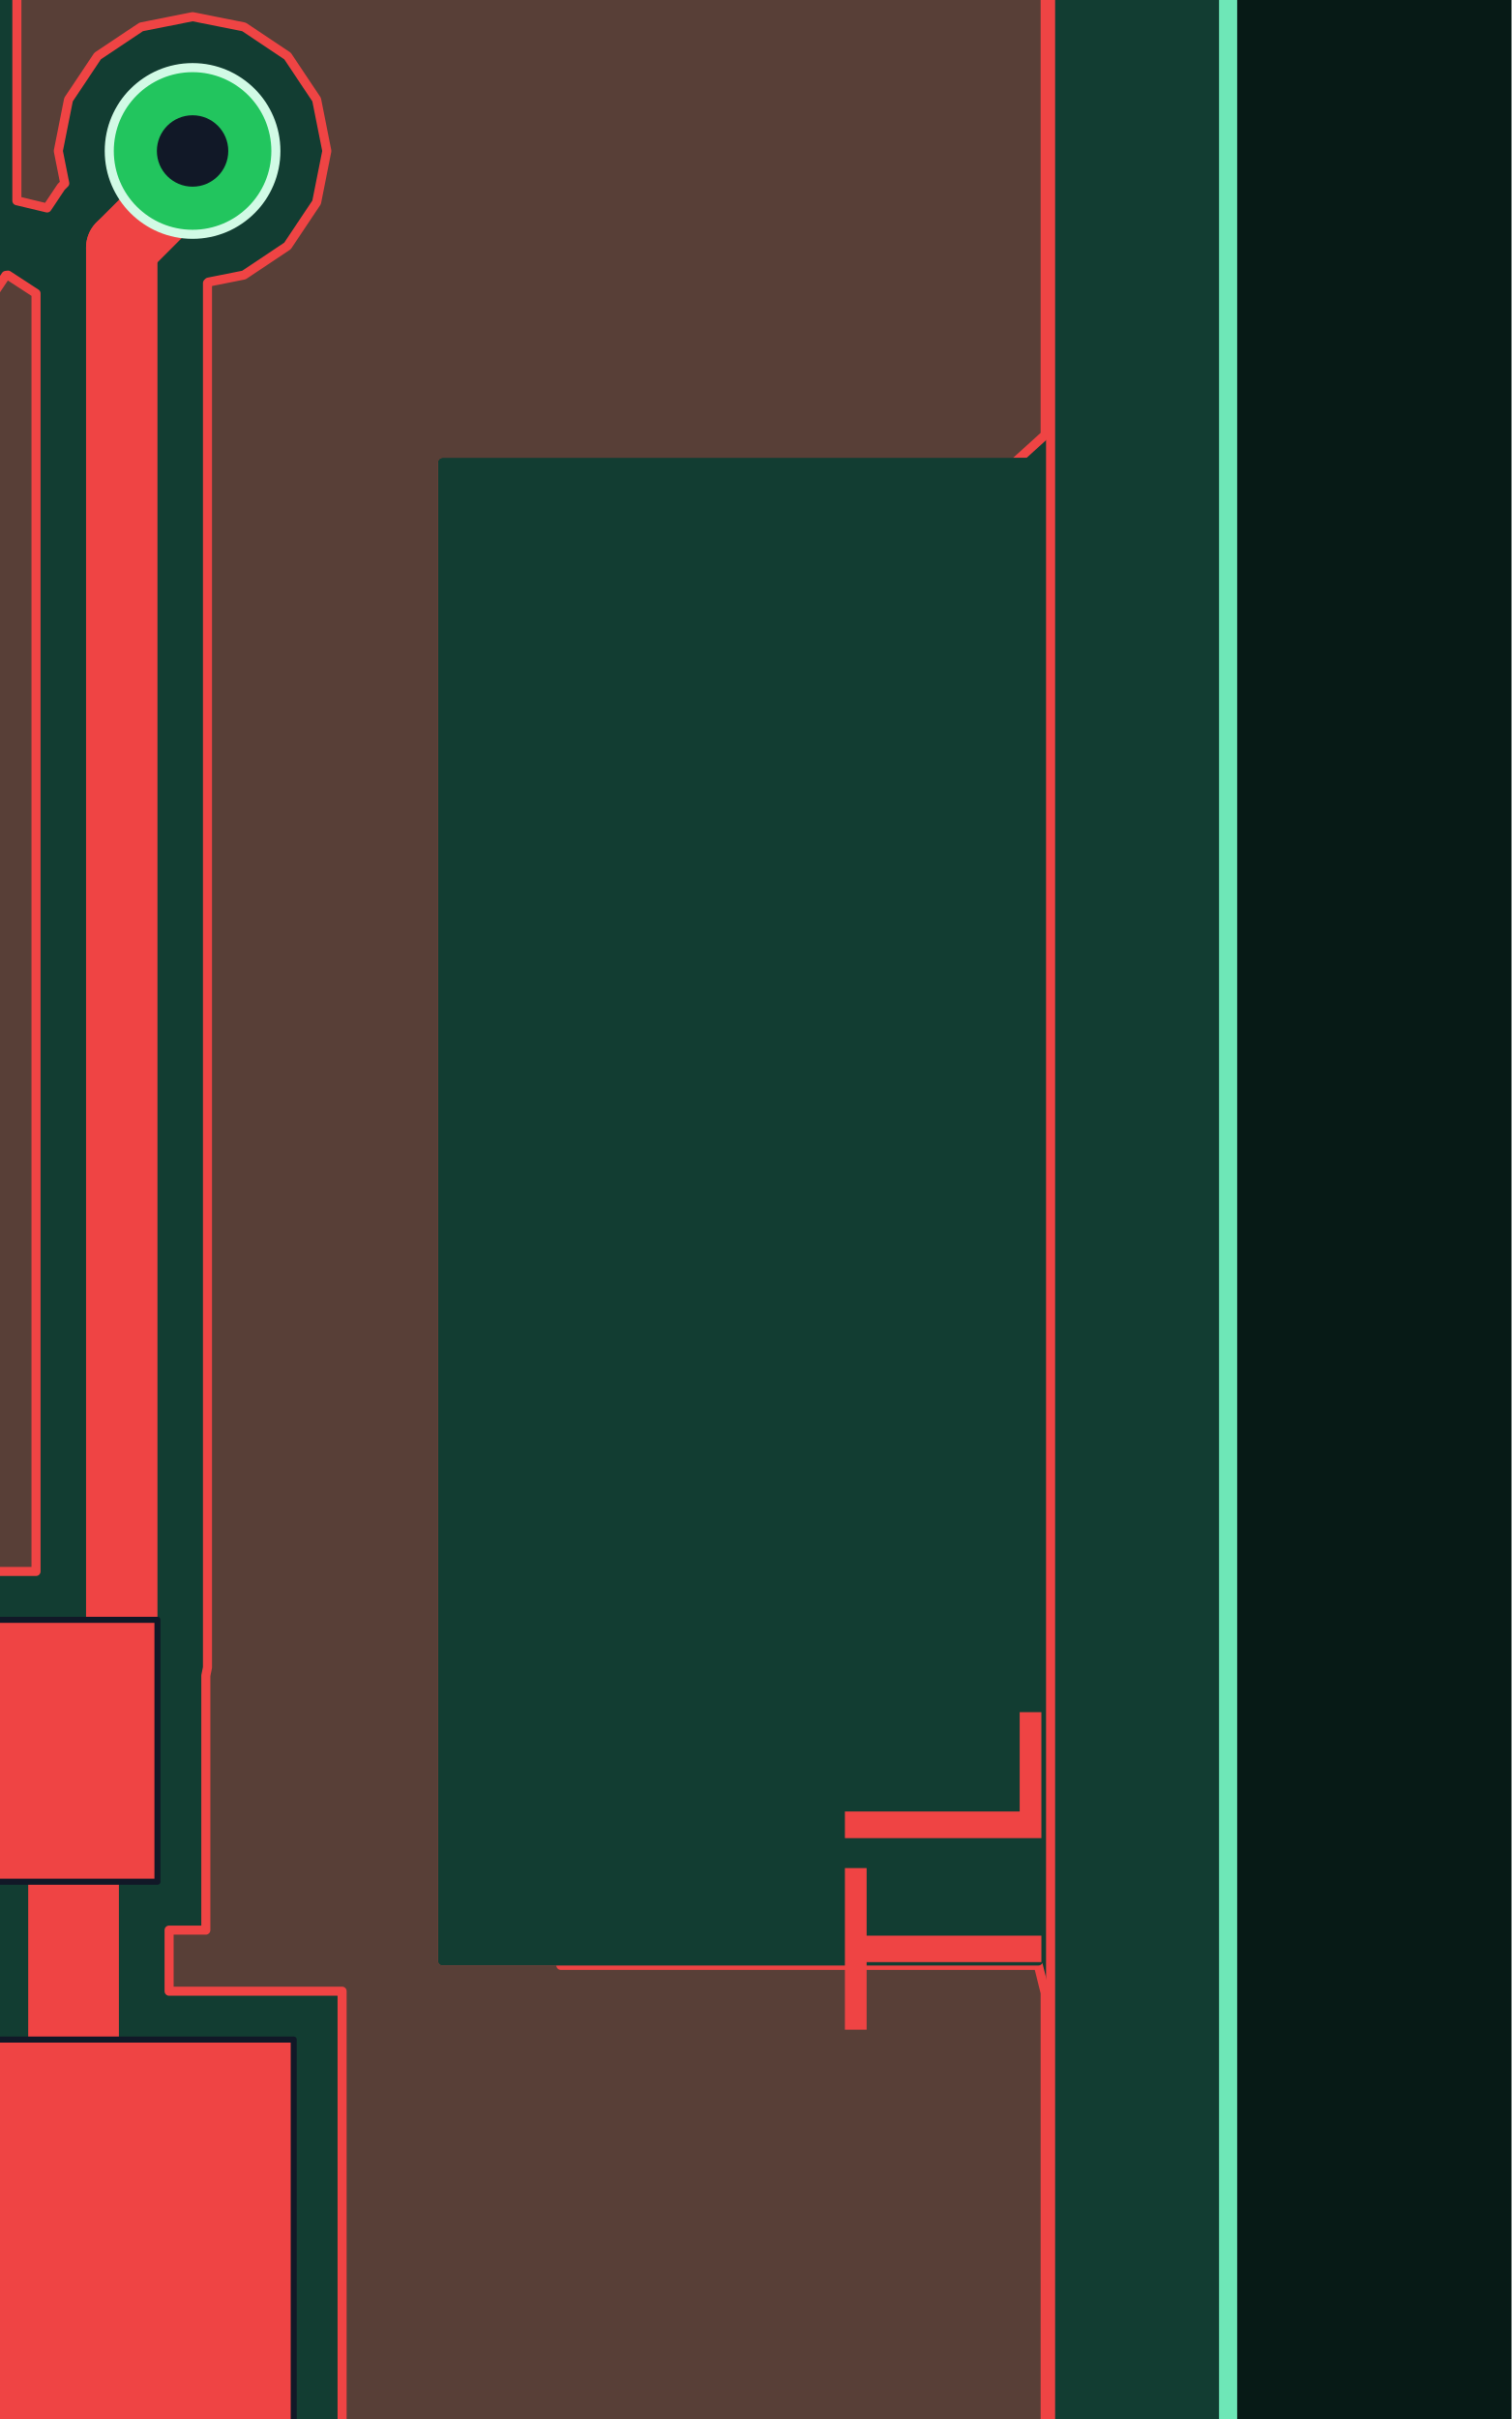
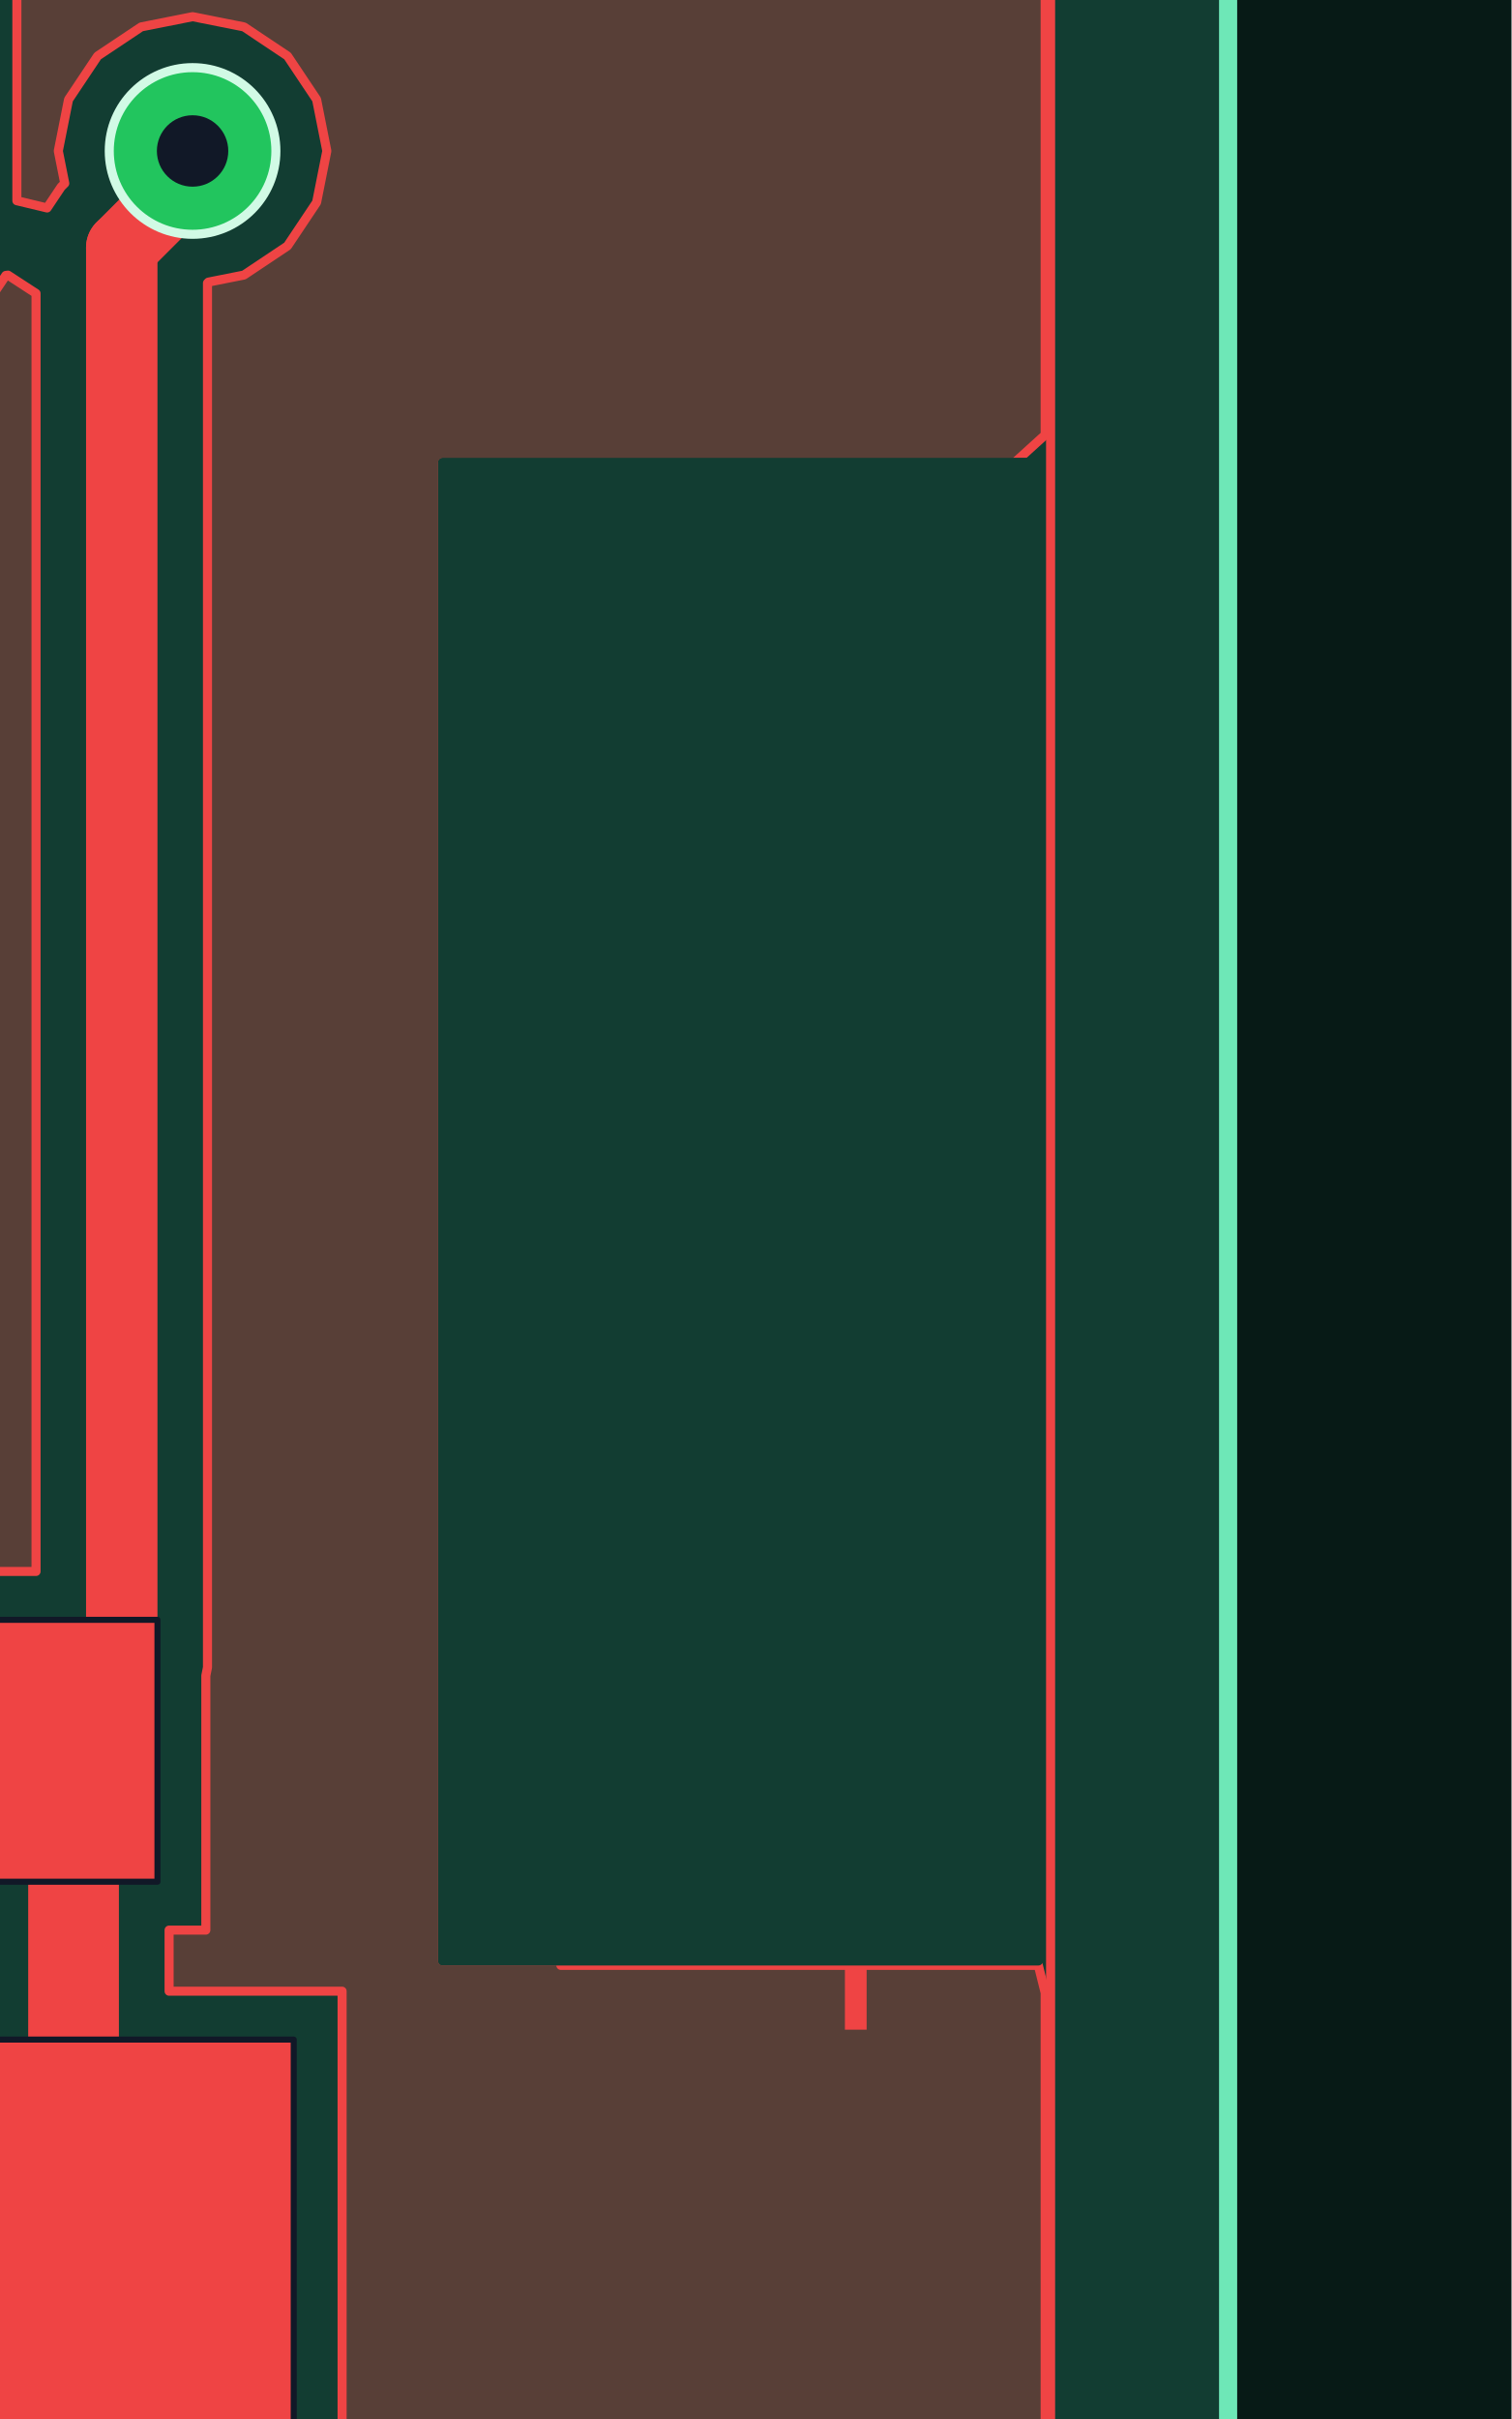
<svg xmlns="http://www.w3.org/2000/svg" width="1000" height="1600" viewBox="0 0 250 400" role="img" aria-label="Elk Pi polygon-cutout detail" class="altium-pcb" data-renderer="altiumts">
  <rect width="100%" height="100%" fill="#071a16" />
  <g stroke-linecap="round" stroke-linejoin="round">
    <polygon data-record="BoardOutline" points="-4844.149,3085.081 -4844.149,2744.628 -4844.048,2738.689 -4843.174,2732.814 -4841.541,2727.102 -4839.178,2721.653 -4836.125,2716.557 -4832.434,2711.903 -4828.167,2707.771 -4823.399,2704.229 -4818.209,2701.339 -4812.687,2699.15 -4806.927,2697.7 -4801.026,2697.012 -4800.913,2697.008 -4800.798,2697.008 -4529.189,2697.008 -4529.189,-129.471 -4800.827,-129.471 -4800.921,-129.472 -4801.015,-129.476 -4806.899,-130.143 -4812.647,-131.572 -4818.159,-133.738 -4823.342,-136.604 -4828.107,-140.121 -4832.373,-144.23 -4836.067,-148.859 -4839.126,-153.93 -4841.498,-159.357 -4843.142,-165.047 -4844.031,-170.902 -4844.149,-176.824 -4844.149,-517.282 -4843.778,-522.937 -4842.672,-528.495 -4840.851,-533.861 -4838.345,-538.943 -4835.196,-543.655 -4831.46,-547.915 -4827.199,-551.652 -4822.488,-554.8 -4817.405,-557.306 -4812.039,-559.128 -4806.481,-560.233 -4800.827,-560.604 -4800.812,-560.604 -4800.798,-560.604 474.764,-560.604 480.419,-560.233 485.977,-559.128 491.343,-557.306 496.425,-554.8 501.137,-551.651 505.397,-547.915 509.134,-543.654 512.282,-538.943 514.788,-533.86 516.61,-528.494 517.716,-522.936 518.086,-517.282 518.086,-517.268 518.086,-517.254 518.086,-176.819 518.119,-175.827 518.13,-174.835 517.765,-169.099 516.676,-163.456 514.88,-157.995 512.407,-152.807 509.297,-147.974 505.599,-143.574 501.373,-139.678 496.688,-136.349 491.618,-133.641 486.246,-131.596 480.659,-130.25 474.945,-129.622 474.514,-129.626 474.086,-129.677 473.665,-129.774 473.258,-129.916 472.869,-130.102 472.421,-129.893 471.952,-129.741 471.466,-129.649 470.974,-129.618 203.125,-129.618 203.126,2696.861 472.591,2696.861 472.957,2696.878 473.321,2696.929 473.678,2697.014 474.102,2696.917 474.535,2696.868 474.97,2696.867 480.692,2697.531 486.285,2698.912 491.659,2700.987 496.727,2703.724 501.41,2707.08 505.632,2710.999 509.325,2715.419 512.431,2720.271 514.9,2725.476 516.692,2730.95 517.779,2736.607 518.143,2742.356 518.129,2743.495 518.086,2744.632 518.086,3087.559 518.085,3087.634 518.083,3087.709 517.518,3093.155 516.247,3098.481 514.293,3103.596 511.689,3108.412 508.479,3112.848 504.719,3116.827 500.471,3120.282 495.81,3123.154 490.813,3125.394 485.568,3126.963 480.163,3127.834 474.69,3127.994 200.238,3127.994 199.888,3128.075 199.532,3128.124 199.173,3128.14 -4797.31,3128.14 -4797.737,3128.277 -4798.177,3128.364 -4798.624,3128.401 -4804.426,3128.172 -4810.147,3127.188 -4815.692,3125.465 -4820.964,3123.033 -4825.873,3119.934 -4830.337,3116.22 -4834.277,3111.956 -4837.627,3107.214 -4840.329,3102.075 -4842.337,3096.628 -4843.617,3090.965 -4844.147,3085.183 -4844.148,3085.132 -4844.149,3085.081" fill="#123d32" stroke="#6ee7b7" stroke-width="3" />
    <polygon data-record="Polygon" data-layer="TOP" points="-4497.236,-871.696 -4497.236,3177.348 173.764,3177.348 173.764,-876.609 -4497.236,-871.696" fill="none" stroke="#ef4444" stroke-width="1.5" />
    <path data-record="Region" data-layer="TOP" d="M 173.764 -212.52 L 168.764 -210.155 L 163.314 -214.627 L 153.033 -220.123 L 141.877 -223.507 L 130.275 -224.65 L 118.674 -223.507 L 107.518 -220.123 L 97.237 -214.627 L 89.275 -208.094 L 85.629 -209.48 L 84.485 -210.471 L 84.715 -212.8 L 31.476 -212.8 L 31.476 -159.562 L 35.97 -160.004 L 47.502 -163.503 L 58.131 -169.184 L 66.885 -176.368 L 68.974 -175.852 L 71.688 -174.115 L 70.808 -165.182 L 71.951 -153.581 L 75.335 -142.425 L 76.249 -140.715 L -32.89 -31.576 L -37.421 -24.795 L -39.012 -16.796 L -39.012 -16.796 L -39.012 28.527 L -77.54 67.055 L -105.319 67.055 L -105.319 75.64 L -134.82 75.64 L -134.82 75.64 L -142.819 77.231 L -149.6 81.762 L -149.6 81.762 L -235.42 167.582 L -489.317 167.582 L -492.193 163.484 L -492.034 162.582 L -490.368 154.204 L -492.058 145.706 L -496.872 138.502 L -504.076 133.688 L -512.574 131.998 L -521.072 133.688 L -522.145 134.405 L -532.456 134.405 L -532.456 125.68 L -473.427 125.68 L -473.276 125.906 L -466.072 130.72 L -457.574 132.41 L -449.076 130.72 L -441.872 125.906 L -437.058 118.702 L -435.368 110.204 L -437.058 101.706 L -441.872 94.502 L -449.076 89.688 L -457.574 87.998 L -466.072 89.688 L -473.276 94.502 L -476.396 99.171 L -532.456 99.171 L -532.456 92.995 L -488.11 92.995 L -483.038 91.986 L -478.738 89.113 L -451.81 62.185 L -448.937 57.885 L -447.928 52.813 L -447.928 -16.405 L -448.937 -21.477 L -451.81 -25.777 L -503.143 -77.11 L -507.443 -79.983 L -512.515 -80.992 L -534.424 -80.992 L -534.424 -99.36 L -534.424 -99.36 L -534.424 -101.37 L -534.424 -101.37 L -534.424 -160.676 L -589.794 -160.676 L -589.794 -101.37 L -589.795 -101.37 L -589.794 -99.36 L -589.794 -99.36 L -589.794 -40.053 L -534.424 -40.053 L -534.424 -54.483 L -518.005 -54.483 L -474.438 -10.915 L -474.438 47.323 L -493.6 66.485 L -532.456 66.485 L -532.456 52.054 L -568.066 52.054 L -577.262 42.858 L -577.219 42.123 L -575.209 37.858 L -534.424 37.858 L -534.424 21.459 L -525.903 21.459 L -524.267 23.906 L -517.063 28.72 L -508.565 30.41 L -500.067 28.72 L -492.863 23.906 L -488.049 16.702 L -486.359 8.204 L -488.049 -0.294 L -492.863 -7.498 L -500.067 -12.312 L -508.565 -14.002 L -517.063 -12.312 L -524.267 -7.498 L -525.903 -5.051 L -534.424 -5.051 L -534.424 -21.45 L -589.794 -21.45 L -589.794 27.405 L -593.66 30.577 L -594.815 30.347 L -601.354 30.347 L -601.354 -21.45 L -615.784 -21.45 L -615.784 -40.053 L -601.353 -40.053 L -601.353 -99.36 L -601.353 -99.36 L -601.354 -101.37 L -601.354 -101.37 L -601.354 -160.676 L -656.724 -160.676 L -656.724 -101.37 L -656.724 -101.37 L -656.723 -99.36 L -656.723 -99.36 L -656.723 -41.162 L -657.382 -39.314 L -659.979 -36.402 L -684.04 -36.402 L -684.727 -37.43 L -691.28 -41.808 L -699.01 -43.346 L -762.002 -43.346 L -769.732 -41.808 L -776.285 -37.43 L -776.972 -36.402 L -797.309 -36.402 L -802.382 -35.393 L -806.682 -32.519 L -814.795 -24.406 L -820.22 -26.052 L -821.058 -30.264 L -825.872 -37.468 L -833.076 -42.282 L -841.574 -43.972 L -850.072 -42.282 L -857.276 -37.468 L -858.45 -35.711 L -872.557 -35.711 L -873.705 -37.43 L -880.258 -41.808 L -887.988 -43.346 L -950.98 -43.346 L -958.71 -41.808 L -965.263 -37.43 L -965.95 -36.402 L -984.138 -36.402 L -984.138 -58.576 L -984.137 -58.576 L -984.139 -61.146 L -984.139 -61.146 L -984.139 -113.541 L -938.649 -113.541 L -932.739 -107.631 L -932.739 -93.346 L -950.98 -93.346 L -958.71 -91.808 L -965.263 -87.43 L -969.642 -80.877 L -971.179 -73.147 L -969.642 -65.417 L -965.263 -58.864 L -958.71 -54.485 L -950.98 -52.948 L -887.988 -52.948 L -880.258 -54.485 L -873.705 -58.864 L -873.018 -59.892 L -858.476 -59.892 L -853.404 -60.901 L -849.103 -63.774 L -840.914 -71.963 L -838.041 -76.263 L -837.032 -81.336 L -837.032 -110.084 L -822.602 -110.084 L -822.602 -169.391 L -838.473 -169.391 L -840.544 -174.391 L -794.492 -220.443 L -729.652 -220.443 L -727.703 -215.443 L -773.755 -169.391 L -811.043 -169.391 L -811.043 -110.084 L -755.673 -110.084 L -755.673 -147.372 L -710.427 -192.618 L -205.782 -192.618 L -96.298 -83.134 L -96.655 -81.336 L -94.965 -72.838 L -90.151 -65.634 L -82.947 -60.82 L -74.449 -59.13 L -65.951 -60.82 L -58.747 -65.634 L -53.933 -72.838 L -52.243 -81.336 L -53.933 -89.834 L -58.747 -97.038 L -65.951 -101.852 L -74.449 -103.542 L -76.247 -103.184 L -189.884 -216.821 L -194.483 -219.895 L -199.909 -220.974 L -444.521 -220.974 L -446.086 -225.308 L -446.115 -225.974 L -396.757 -275.332 L -363.405 -275.332 L -363.405 -284.664 L -309.295 -284.664 L -302.272 -286.061 L -296.318 -290.039 L -291.65 -294.707 L -284.653 -288.965 L -274.372 -283.47 L -263.216 -280.086 L -251.614 -278.943 L -240.013 -280.086 L -228.857 -283.47 L -218.576 -288.965 L -209.565 -296.361 L -202.169 -305.372 L -196.674 -315.653 L -193.29 -326.809 L -192.147 -338.41 L -193.29 -350.012 L -196.674 -361.168 L -202.169 -371.449 L -209.565 -380.46 L -218.576 -387.856 L -228.857 -393.351 L -240.013 -396.735 L -251.614 -397.878 L -263.216 -396.735 L -274.372 -393.351 L -284.653 -387.856 L -293.664 -380.46 L -301.06 -371.449 L -306.555 -361.168 L -309.939 -350.012 L -311.082 -338.41 L -310.075 -328.191 L -316.897 -321.369 L -363.405 -321.369 L -363.405 -330.702 L -422.712 -330.702 L -422.712 -301.286 L -466.849 -257.149 L -802.094 -257.149 L -809.117 -255.752 L -814.233 -252.333 L -819.543 -253.396 L -819.688 -254.127 L -824.502 -261.331 L -831.706 -266.145 L -840.204 -267.835 L -848.702 -266.145 L -855.906 -261.331 L -857.542 -258.884 L -867.16 -258.884 L -868.676 -263.884 L -863.872 -267.094 L -859.058 -274.298 L -857.368 -282.796 L -859.058 -291.294 L -863.872 -298.498 L -871.076 -303.312 L -879.574 -305.002 L -880.033 -304.911 L -884.818 -309.057 L -886.058 -315.294 L -890.872 -322.498 L -898.076 -327.312 L -906.574 -329.002 L -909.495 -328.421 L -925.331 -344.257 L -923.539 -349.537 L -916.246 -350.497 L -910.08 -353.051 L -849.452 -292.423 L -845.152 -289.55 L -840.08 -288.541 L -663.912 -288.541 L -662.276 -286.094 L -655.072 -281.28 L -646.574 -279.59 L -638.076 -281.28 L -630.872 -286.094 L -626.058 -293.298 L -625.659 -295.307 L -620.138 -297.433 L -618.286 -296.057 L -617.09 -290.045 L -612.276 -282.841 L -605.072 -278.027 L -596.574 -276.337 L -588.076 -278.027 L -580.872 -282.841 L -576.058 -290.045 L -574.368 -298.543 L -576.058 -307.041 L -580.872 -314.245 L -588.076 -319.059 L -596.574 -320.749 L -600.952 -319.878 L -625.331 -344.257 L -623.539 -349.537 L -616.246 -350.497 L -606.877 -354.377 L -598.833 -360.55 L -592.659 -368.595 L -588.779 -377.964 L -587.455 -388.017 L -588.779 -398.071 L -592.659 -407.439 L -598.833 -415.484 L -606.877 -421.657 L -616.246 -425.538 L -626.299 -426.861 L -636.353 -425.538 L -645.722 -421.657 L -653.766 -415.484 L -659.741 -407.697 L -659.995 -407.437 L -665.44 -407.226 L -665.864 -407.86 L -704.172 -446.168 L -707.791 -448.587 L -708.138 -451.447 L -707.782 -454.002 L -706.877 -454.377 L -698.833 -460.55 L -692.659 -468.595 L -688.779 -477.964 L -687.455 -488.017 L -688.779 -498.071 L -692.659 -507.439 L -698.833 -515.484 L -706.877 -521.657 L -716.246 -525.538 L -715.334 -530.345 L -637.265 -530.345 L -636.353 -525.538 L -645.722 -521.657 L -653.766 -515.484 L -659.939 -507.439 L -663.82 -498.071 L -665.144 -488.017 L -663.82 -477.964 L -659.939 -468.595 L -653.766 -460.55 L -645.722 -454.377 L -636.353 -450.497 L -626.299 -449.173 L -616.246 -450.497 L -606.877 -454.377 L -598.833 -460.55 L -592.659 -468.595 L -588.779 -477.964 L -587.455 -488.017 L -588.779 -498.071 L -592.659 -507.439 L -598.833 -515.484 L -606.877 -521.657 L -616.246 -525.538 L -615.334 -530.345 L -537.265 -530.345 L -536.353 -525.538 L -545.722 -521.657 L -553.766 -515.484 L -559.939 -507.439 L -563.82 -498.071 L -565.144 -488.017 L -563.82 -477.964 L -559.939 -468.595 L -553.766 -460.55 L -545.722 -454.377 L -536.353 -450.497 L -526.299 -449.173 L -516.246 -450.497 L -506.877 -454.377 L -498.833 -460.55 L -492.659 -468.595 L -488.779 -477.964 L -487.455 -488.017 L -488.779 -498.071 L -492.659 -507.439 L -498.833 -515.484 L -506.877 -521.657 L -516.246 -525.538 L -515.334 -530.345 L -106.189 -530.345 L -104.936 -525.345 L -108.604 -523.385 L -117.92 -515.74 L -125.565 -506.423 L -131.246 -495.795 L -134.745 -484.262 L -135.187 -479.769 L -74.449 -479.769 L -13.711 -479.769 L -14.153 -484.262 L -17.652 -495.795 L -23.333 -506.423 L -30.978 -515.74 L -40.294 -523.385 L -43.962 -525.345 L -42.709 -530.345 L 173.764 -530.345 L 173.764 -212.52 Z M -13.711 -464.769 L -66.949 -464.769 L -66.949 -411.53 L -62.455 -411.973 L -50.923 -415.471 L -40.294 -421.152 L -30.978 -428.798 L -23.333 -438.114 L -17.652 -448.742 L -14.153 -460.275 Z M -81.949 -464.769 L -135.187 -464.769 L -134.745 -460.275 L -131.246 -448.742 L -125.565 -438.114 L -117.92 -428.798 L -108.604 -421.152 L -97.975 -415.471 L -86.443 -411.973 L -81.949 -411.53 Z M -518.799 -427.891 L -518.799 -395.517 L -486.425 -395.517 L -486.83 -398.593 L -490.913 -408.448 L -497.406 -416.911 L -505.869 -423.404 L -515.724 -427.486 Z M -533.799 -427.891 L -536.875 -427.486 L -546.73 -423.404 L -555.193 -416.911 L -561.687 -408.448 L -565.769 -398.593 L -566.173 -395.517 L -533.799 -395.517 Z M -361.405 -399.63 L -385.558 -399.63 L -385.558 -377.446 L -361.405 -377.446 Z M -400.558 -399.63 L -424.712 -399.63 L -424.712 -377.446 L -400.558 -377.446 Z M -486.425 -380.517 L -518.799 -380.517 L -518.799 -348.143 L -515.724 -348.548 L -505.869 -352.63 L -497.406 -359.124 L -490.913 -367.587 L -486.83 -377.442 Z M -533.799 -380.517 L -566.173 -380.517 L -565.769 -377.442 L -561.687 -367.587 L -555.193 -359.124 L -546.73 -352.63 L -536.875 -348.548 L -533.799 -348.143 Z M -361.405 -362.446 L -385.558 -362.446 L -385.558 -340.26 L -361.405 -340.26 Z M -400.558 -362.446 L -424.712 -362.446 L -424.712 -340.26 L -400.558 -340.26 Z M 31.476 -281.039 L 31.476 -227.8 L 84.715 -227.8 L 84.272 -232.294 L 80.774 -243.827 L 75.093 -254.455 L 67.447 -263.771 L 58.131 -271.416 L 47.502 -277.098 L 35.97 -280.596 Z M 16.476 -281.039 L 11.983 -280.596 L 0.45 -277.098 L -10.179 -271.416 L -19.495 -263.771 L -27.14 -254.455 L -32.821 -243.827 L -36.32 -232.294 L -36.762 -227.8 L 16.476 -227.8 Z M 16.476 -212.8 L -36.762 -212.8 L -36.32 -208.307 L -32.821 -196.774 L -27.14 -186.145 L -19.495 -176.829 L -10.179 -169.184 L 0.45 -163.503 L 11.983 -160.004 L 16.476 -159.562 Z M -798.93 -95.353 L -807.428 -93.663 L -814.632 -88.849 L -819.446 -81.645 L -821.136 -73.147 L -819.446 -64.649 L -814.632 -57.445 L -807.428 -52.631 L -798.93 -50.941 L -790.432 -52.631 L -787.194 -54.794 L -770.194 -54.794 L -769.732 -54.485 L -762.002 -52.948 L -699.01 -52.948 L -691.28 -54.485 L -684.727 -58.864 L -680.348 -65.417 L -678.811 -73.147 L -680.348 -80.877 L -684.727 -87.43 L -691.28 -91.808 L -699.01 -93.346 L -762.002 -93.346 L -769.732 -91.808 L -770.194 -91.499 L -787.194 -91.499 L -790.432 -93.663 Z M -224.429 -99.936 L -224.429 -46.697 L -171.191 -46.697 L -171.633 -51.191 L -175.132 -62.724 L -180.813 -73.353 L -188.458 -82.669 L -197.774 -90.314 L -208.403 -95.995 L -219.936 -99.494 Z M -239.429 -99.936 L -243.923 -99.494 L -255.456 -95.995 L -266.084 -90.314 L -275.4 -82.669 L -283.046 -73.353 L -288.727 -62.724 L -292.225 -51.191 L -292.668 -46.697 L -239.429 -46.697 Z M -239.429 -31.697 L -292.668 -31.697 L -292.225 -27.204 L -288.727 -15.671 L -283.046 -5.043 L -275.4 4.273 L -266.084 11.918 L -255.456 17.6 L -243.923 21.098 L -239.429 21.541 Z M -171.191 -31.697 L -224.429 -31.697 L -224.429 21.541 L -219.936 21.098 L -208.403 17.6 L -197.774 11.918 L -188.458 4.273 L -180.813 -5.043 L -175.132 -15.671 L -171.633 -27.204 Z" fill="#ef4444" fill-opacity="0.32" fill-rule="evenodd" stroke="#ef4444" stroke-width="1.5" />
    <path data-record="Region" data-layer="TOP" d="M 172.867 -117.108 L 172.867 71.912 L 167.867 76.445 L 73.189 76.445 L 73.189 324.26 L 92.764 324.26 L 92.764 324.991 L 167.867 324.991 L 171.74 324.991 L 172.867 329.524 L 172.867 764.679 L 168.247 766.592 L 154.407 752.752 L 154.407 715.793 L 67.541 715.793 L 67.541 729.643 L 50.578 729.643 L 50.578 712.85 L -4.792 712.85 L -4.792 772.156 L -6.327 772.85 L -6.327 832.157 L 0.161 832.157 L 0.161 844.512 L -2.697 848.789 L -4.235 856.519 L -4.235 919.511 L -2.697 927.241 L 1.682 933.794 L 8.235 938.173 L 15.964 939.71 L 23.694 938.173 L 30.247 933.794 L 34.626 927.241 L 36.164 919.511 L 36.164 903.819 L 74.254 903.819 L 74.255 903.818 L 74.256 903.819 L 77.264 903.22 L 80.302 902.616 L 80.303 902.615 L 80.304 902.615 L 82.881 900.893 L 85.429 899.19 L 85.43 899.189 L 85.431 899.189 L 91.405 893.212 L 152.641 893.212 L 152.641 1308.961 L 132.904 1328.699 L 23.046 1328.699 L 22.553 1323.699 L 25.651 1323.083 L 32.855 1318.27 L 36.064 1313.467 L 80.511 1313.467 L 81.792 1313.213 L 140.597 1313.213 L 140.597 1253.906 L 84.542 1253.906 L 83.014 1253.601 L 83.013 1253.601 L 83.013 1253.601 L 75.679 1253.601 L 50.545 1228.468 L 45.418 1225.042 L 39.37 1223.839 L 34.042 1223.839 L 34.042 1199.844 L -21.328 1199.844 L -21.328 1259.151 L 34.042 1259.151 L 34.042 1259.151 L 34.042 1259.152 L 38.347 1260.969 L 53.731 1276.354 L 53.731 1286.958 L 32.917 1286.958 L 32.855 1286.865 L 25.651 1282.051 L 17.153 1280.361 L 8.655 1282.051 L 1.451 1286.865 L -3.363 1294.069 L -5.053 1302.567 L -3.363 1311.065 L 1.451 1318.27 L 8.655 1323.083 L 11.752 1323.699 L 11.26 1328.699 L -11.217 1328.699 L -76.146 1263.771 L -74.232 1259.151 L -32.886 1259.151 L -32.886 1199.844 L -44.768 1199.844 L -44.768 1192.157 L -32.887 1192.157 L -32.887 1152.141 L -28.267 1150.227 L -21.327 1157.167 L -21.327 1192.157 L 34.043 1192.157 L 34.043 1181.251 L 53.731 1181.251 L 53.731 1195.101 L 140.597 1195.101 L 140.597 1135.793 L 53.731 1135.793 L 53.731 1149.643 L 34.043 1149.643 L 34.043 1132.85 L 20.663 1132.85 L 20.171 1127.85 L 23.694 1127.149 L 30.247 1122.77 L 34.557 1116.32 L 62.512 1116.32 L 62.512 1125.653 L 121.819 1125.653 L 121.819 1070.283 L 62.512 1070.283 L 62.512 1079.614 L 36.164 1079.614 L 36.164 1045.495 L 34.626 1037.765 L 30.247 1031.212 L 29.219 1030.525 L 29.219 1018.684 L 28.21 1013.611 L 25.337 1009.311 L 17.306 1001.281 L 18.623 994.661 L 16.933 986.163 L 12.119 978.959 L 4.915 974.145 L -3.583 972.455 L -12.081 974.145 L -19.285 978.959 L -24.099 986.163 L -25.789 994.661 L -24.099 1003.159 L -19.285 1010.364 L -12.081 1015.177 L -4.848 1016.616 L 2.71 1024.174 L 2.71 1030.525 L 1.682 1031.212 L -2.697 1037.765 L -4.235 1045.495 L -4.235 1108.487 L -2.697 1116.217 L 1.682 1122.77 L 8.235 1127.149 L 11.758 1127.85 L 11.266 1132.85 L -0.945 1132.85 L -16.257 1117.538 L -15.374 1116.217 L -13.836 1108.487 L -13.836 1045.495 L -15.374 1037.765 L -19.753 1031.212 L -26.306 1026.833 L -34.035 1025.296 L -41.765 1026.833 L -48.318 1031.212 L -52.697 1037.765 L -54.235 1045.495 L -54.235 1108.487 L -52.697 1116.217 L -48.318 1122.77 L -48.189 1122.856 L -48.189 1123.759 L -47.376 1127.849 L -50.509 1132.85 L -67.875 1132.85 L -68.232 1132.493 L -68.232 1120.494 L -65.374 1116.217 L -63.836 1108.487 L -63.836 1045.495 L -65.374 1037.765 L -69.753 1031.212 L -76.306 1026.833 L -84.035 1025.296 L -91.765 1026.833 L -98.318 1031.212 L -102.697 1037.765 L -104.235 1045.495 L -104.235 1108.487 L -102.697 1116.217 L -99.839 1120.494 L -99.839 1131.202 L -103.181 1134.818 L -146.268 1134.818 L -148.181 1130.199 L -143.923 1125.941 L -143.573 1125.941 L -141.765 1127.149 L -134.036 1128.686 L -126.306 1127.149 L -119.753 1122.77 L -115.374 1116.217 L -113.836 1108.487 L -113.836 1045.495 L -115.374 1037.765 L -118.232 1033.488 L -118.232 1009.513 L -76.753 968.034 L -73.327 962.907 L -72.124 956.86 L -72.124 943.512 L -71.085 941.955 L -69.882 935.908 L -69.882 933.88 L -69.753 933.794 L -65.374 927.241 L -63.836 919.511 L -63.836 856.519 L -65.374 848.789 L -69.753 842.236 L -76.306 837.857 L -84.035 836.32 L -91.765 837.857 L -98.318 842.236 L -102.697 848.789 L -104.235 856.519 L -104.235 919.511 L -102.697 927.241 L -101.489 929.049 L -101.489 930.546 L -102.529 932.103 L -103.732 938.15 L -103.732 950.313 L -131.615 978.197 L -136.4 976.746 L -136.945 974.005 L -141.759 966.801 L -148.963 961.987 L -157.461 960.297 L -157.64 960.332 L -161.575 956.017 L -160.42 950.21 L -162.111 941.712 L -166.924 934.508 L -174.129 929.694 L -182.626 928.004 L -191.124 929.694 L -198.329 934.508 L -203.142 941.712 L -204.833 950.21 L -203.142 958.708 L -198.329 965.913 L -191.124 970.726 L -182.626 972.417 L -182.448 972.381 L -178.512 976.696 L -179.667 982.503 L -177.977 991.001 L -173.163 998.205 L -165.959 1003.019 L -157.641 1004.673 L -149.839 1012.475 L -149.839 1033.488 L -152.697 1037.765 L -154.235 1045.495 L -154.235 1095.082 L -156.517 1095.536 L -161.644 1098.962 L -197.5 1134.818 L -231.363 1134.818 L -231.363 784.139 L -232.566 778.091 L -235.992 772.964 L -261.206 747.75 L -261.206 710.793 L -348.072 710.793 L -348.072 724.643 L -365.033 724.643 L -365.033 707.85 L -420.403 707.85 L -420.403 767.156 L -421.94 767.85 L -421.94 827.157 L -415.451 827.157 L -415.451 839.511 L -418.309 843.789 L -419.847 851.519 L -419.847 914.511 L -418.309 922.241 L -413.931 928.794 L -407.378 933.173 L -399.648 934.71 L -391.918 933.173 L -385.365 928.794 L -380.986 922.241 L -379.449 914.511 L -379.449 898.819 L -341.359 898.819 L -335.311 897.616 L -330.184 894.19 L -324.207 888.212 L -262.971 888.212 L -262.971 1295.739 L -270.014 1302.783 L -275.014 1300.712 L -275.014 1248.906 L -331.072 1248.906 L -332.601 1248.601 L -339.933 1248.601 L -365.066 1223.468 L -370.193 1220.042 L -376.241 1218.839 L -381.571 1218.839 L -381.571 1194.844 L -436.941 1194.844 L -436.941 1235.406 L -443.5 1241.965 L -448.5 1239.894 L -448.5 1194.844 L -460.379 1194.844 L -460.379 1187.157 L -448.5 1187.157 L -448.5 1147.14 L -443.88 1145.226 L -436.94 1152.166 L -436.94 1187.157 L -381.57 1187.157 L -381.57 1176.251 L -361.88 1176.251 L -361.88 1190.101 L -337.911 1190.101 L -336.394 1195.101 L -336.874 1195.421 L -341.688 1202.625 L -343.378 1211.123 L -341.688 1219.621 L -336.874 1226.825 L -329.67 1231.639 L -321.172 1233.33 L -312.674 1231.639 L -305.469 1226.825 L -300.656 1219.621 L -298.965 1211.123 L -300.656 1202.625 L -305.469 1195.421 L -305.949 1195.101 L -304.432 1190.101 L -275.014 1190.101 L -275.014 1130.793 L -361.88 1130.793 L -361.88 1144.643 L -381.57 1144.643 L -381.57 1127.85 L -394.949 1127.85 L -395.441 1122.85 L -391.918 1122.149 L -385.365 1117.77 L -381.055 1111.32 L -353.101 1111.32 L -353.101 1120.653 L -293.794 1120.653 L -293.794 1065.283 L -353.101 1065.283 L -353.101 1074.614 L -379.449 1074.614 L -379.449 1040.495 L -380.986 1032.765 L -381.295 1032.303 L -381.295 1026.866 L -379.132 1023.628 L -377.442 1015.13 L -379.132 1006.632 L -383.946 999.428 L -391.15 994.614 L -399.648 992.924 L -408.146 994.614 L -415.35 999.428 L -420.164 1006.632 L -421.854 1015.13 L -420.164 1023.628 L -418 1026.866 L -418 1032.303 L -418.309 1032.765 L -419.847 1040.495 L -419.847 1103.487 L -418.309 1111.217 L -413.931 1117.77 L -407.378 1122.149 L -403.854 1122.85 L -404.347 1127.85 L -416.557 1127.85 L -431.869 1112.539 L -430.986 1111.217 L -429.449 1103.487 L -429.449 1040.495 L -430.986 1032.765 L -435.365 1026.212 L -441.918 1021.833 L -449.648 1020.296 L -457.378 1021.833 L -463.931 1026.212 L -468.309 1032.765 L -469.847 1040.495 L -469.847 1103.487 L -468.309 1111.217 L -463.931 1117.77 L -463.803 1117.855 L -463.803 1118.759 L -463.803 1118.759 L -463.803 1118.76 L -462.989 1122.849 L -465.702 1127.178 L -466.58 1127.85 L -483.487 1127.85 L -483.843 1127.493 L -483.843 1115.493 L -480.986 1111.217 L -479.449 1103.487 L -479.449 1040.495 L -480.986 1032.765 L -485.365 1026.212 L -491.918 1021.833 L -499.648 1020.296 L -507.378 1021.833 L -513.931 1026.212 L -518.309 1032.765 L -519.847 1040.495 L -519.847 1103.487 L -518.309 1111.217 L -515.451 1115.495 L -515.451 1126.203 L -518.794 1129.818 L -578.101 1129.818 L -578.101 1176.933 L -588.794 1176.933 L -588.794 1129.818 L -602.643 1129.818 L -602.643 1094.949 L -595.489 1087.795 L -569.847 1087.795 L -569.847 1103.487 L -568.309 1111.217 L -563.931 1117.77 L -557.378 1122.149 L -549.648 1123.686 L -541.918 1122.149 L -535.365 1117.77 L -530.986 1111.217 L -529.449 1103.487 L -529.449 1040.495 L -530.986 1032.765 L -533.843 1028.489 L -533.843 1004.513 L -488.472 959.142 L -485.046 954.015 L -483.843 947.967 L -483.843 926.517 L -480.986 922.241 L -479.449 914.511 L -479.449 851.519 L -480.986 843.789 L -485.365 837.236 L -491.918 832.857 L -499.648 831.32 L -507.378 832.857 L -513.931 837.236 L -518.309 843.789 L -519.847 851.519 L -519.847 914.511 L -518.309 922.241 L -515.451 926.519 L -515.451 941.421 L -560.822 986.792 L -564.248 991.919 L -565.451 997.967 L -565.451 1028.487 L -568.309 1032.765 L -569.847 1040.495 L -569.847 1056.187 L -602.035 1056.187 L -608.083 1057.39 L -613.21 1060.816 L -629.622 1077.228 L -633.048 1082.355 L -634.251 1088.403 L -634.251 1129.818 L -648.101 1129.818 L -648.101 1130.576 L -654.056 1130.576 L -661.109 1125.864 L -669.606 1124.174 L -678.104 1125.864 L -685.309 1130.678 L -690.122 1137.882 L -691.813 1146.38 L -690.122 1154.878 L -685.309 1162.082 L -678.104 1166.896 L -669.606 1168.586 L -661.109 1166.896 L -654.056 1162.183 L -648.101 1162.183 L -648.101 1176.933 L -727.32 1176.933 L -757.123 1147.13 L -761.423 1144.257 L -766.495 1143.248 L -1071.471 1143.248 L -1076.544 1144.257 L -1080.844 1147.13 L -1154.306 1220.593 L -1157.179 1224.893 L -1158.188 1229.965 L -1158.188 1256.679 L -1216.459 1314.949 L -1237.508 1314.949 L -1238.56 1311.85 L -1238.886 1309.949 L -1232.935 1302.193 L -1229.054 1292.825 L -1227.73 1282.771 L -1229.054 1272.717 L -1232.935 1263.349 L -1239.108 1255.304 L -1247.152 1249.131 L -1256.521 1245.251 L -1266.574 1243.927 L -1276.628 1245.251 L -1282.795 1247.805 L -1300.714 1229.887 L -1305.014 1227.014 L -1310.086 1226.005 L -1361.609 1226.005 L -1361.937 1221.005 L -1356.521 1220.292 L -1347.152 1216.411 L -1339.108 1210.238 L -1332.935 1202.193 L -1329.054 1192.825 L -1327.73 1182.771 L -1329.054 1172.717 L -1332.935 1163.349 L -1339.108 1155.304 L -1347.152 1149.131 L -1353.32 1146.576 L -1353.32 1057.786 L -1348.7 1055.872 L -1279.829 1124.743 L -1279.829 1146.576 L -1285.996 1149.131 L -1294.041 1155.304 L -1300.215 1163.349 L -1304.095 1172.717 L -1305.419 1182.771 L -1304.095 1192.825 L -1300.215 1202.193 L -1294.041 1210.238 L -1285.996 1216.411 L -1276.628 1220.292 L -1266.574 1221.615 L -1256.521 1220.292 L -1247.152 1216.411 L -1239.108 1210.238 L -1232.935 1202.193 L -1229.054 1192.825 L -1227.73 1182.771 L -1229.054 1172.717 L -1232.935 1163.349 L -1239.108 1155.304 L -1247.152 1149.131 L -1253.32 1146.576 L -1253.32 1119.253 L -1254.329 1114.181 L -1257.202 1109.88 L -1570.844 796.238 L -1568.773 791.238 L -1557.051 791.238 L -1551.979 790.229 L -1547.678 787.356 L -1440.062 679.74 L -1437.189 675.44 L -1436.18 670.367 L -1436.18 372.672 L -1431.276 371.697 L -1429.286 376.5 L -1418.915 393.425 L -1406.023 408.519 L -1390.929 421.411 L -1374.004 431.783 L -1355.665 439.379 L -1336.363 444.013 L -1316.574 445.57 L -1296.785 444.013 L -1277.483 439.379 L -1259.144 431.783 L -1242.219 421.411 L -1227.125 408.519 L -1214.233 393.425 L -1203.861 376.5 L -1203.622 375.923 L -1198.718 376.898 L -1198.718 577.622 L -1229.352 608.255 L -1281.108 608.255 L -1286.18 609.264 L -1290.48 612.137 L -1316.928 638.585 L -1322.7 639.733 L -1329.905 644.547 L -1334.718 651.751 L -1336.409 660.249 L -1334.718 668.747 L -1329.905 675.951 L -1322.7 680.765 L -1314.203 682.455 L -1305.705 680.765 L -1301.707 684.107 L -1304.686 691.3 L -1306.01 701.353 L -1304.686 711.407 L -1300.805 720.775 L -1294.632 728.82 L -1286.983 734.69 L -1286.975 735.245 L -1290.225 739.69 L -1318.757 739.69 L -1323.829 740.699 L -1328.129 743.572 L -1350.945 766.387 L -1357.112 763.833 L -1367.166 762.509 L -1377.219 763.833 L -1386.588 767.713 L -1394.632 773.886 L -1400.805 781.931 L -1404.686 791.3 L -1406.01 801.353 L -1404.686 811.407 L -1400.805 820.775 L -1394.632 828.82 L -1386.588 834.993 L -1377.219 838.874 L -1367.166 840.197 L -1357.112 838.874 L -1347.744 834.993 L -1339.699 828.82 L -1333.525 820.775 L -1329.645 811.407 L -1328.321 801.353 L -1329.645 791.3 L -1332.2 785.132 L -1313.266 766.199 L -1292.828 766.199 L -1291.131 771.199 L -1294.632 773.886 L -1300.805 781.931 L -1304.686 791.3 L -1306.01 801.353 L -1304.686 811.407 L -1300.805 820.775 L -1296.328 826.61 L -1298.794 831.61 L -1313.791 831.61 L -1318.863 832.619 L -1323.163 835.492 L -1353.146 865.475 L -1357.112 863.833 L -1367.166 862.509 L -1377.219 863.833 L -1386.588 867.713 L -1394.632 873.886 L -1400.805 881.931 L -1404.686 891.3 L -1406.01 901.353 L -1404.686 911.407 L -1400.805 920.775 L -1394.632 928.82 L -1386.588 934.993 L -1377.219 938.874 L -1367.166 940.197 L -1357.112 938.874 L -1347.744 934.993 L -1339.699 928.82 L -1333.525 920.775 L -1329.645 911.407 L -1328.321 901.353 L -1329.645 891.3 L -1333.111 882.931 L -1311.014 860.833 L -1305.711 862.602 L -1305.677 862.841 L -1305.677 939.865 L -1228.654 939.865 L -1228.654 889.096 L -1221.968 889.096 L -1216.896 888.087 L -1212.596 885.214 L -1103.21 775.828 L -1098.602 778.291 L -1098.78 779.188 L -1097.09 787.686 L -1092.276 794.89 L -1085.072 799.704 L -1076.574 801.394 L -1068.076 799.704 L -1064.839 797.541 L -725.446 797.541 L -718.423 796.144 L -712.469 792.165 L -664.179 743.875 L -660.201 737.921 L -658.804 730.898 L -658.804 604.104 L -657.838 603.139 L -502.072 603.139 L -498.835 605.302 L -490.337 606.992 L -481.839 605.302 L -474.635 600.488 L -469.821 593.284 L -468.131 584.786 L -469.821 576.288 L -474.635 569.084 L -481.839 564.27 L -490.337 562.58 L -498.835 564.27 L -502.072 566.434 L -665.44 566.434 L -672.464 567.831 L -678.418 571.809 L -690.133 583.525 L -694.112 589.479 L -695.509 596.502 L -695.509 723.296 L -733.048 760.835 L -788.677 760.835 L -790.652 755.835 L -786.76 750.011 L -785.07 741.513 L -786.76 733.015 L -791.574 725.811 L -798.778 720.997 L -807.276 719.307 L -815.774 720.997 L -822.978 725.811 L -824.614 728.258 L -1081.639 728.258 L -1083.71 723.258 L -1056.911 696.459 L -753.912 696.459 L -752.276 698.906 L -745.072 703.72 L -736.574 705.41 L -728.076 703.72 L -720.872 698.906 L -716.058 691.702 L -714.368 683.204 L -716.058 674.706 L -720.872 667.502 L -728.076 662.688 L -736.574 660.998 L -745.072 662.688 L -752.276 667.502 L -753.912 669.949 L -1062.401 669.949 L -1067.473 670.958 L -1071.774 673.832 L -1151.728 753.786 L -1154.601 758.086 L -1155.61 763.159 L -1155.61 765.283 L -1221.938 831.61 L -1235.537 831.61 L -1238.003 826.61 L -1233.525 820.775 L -1229.645 811.407 L -1228.321 801.353 L -1229.645 791.3 L -1233.525 781.931 L -1239.699 773.886 L -1243.2 771.199 L -1241.503 766.199 L -1239.423 766.199 L -1234.351 765.19 L -1230.051 762.317 L -1158.091 690.358 L -1155.218 686.057 L -1154.209 680.985 L -1154.209 242.244 L -1155.218 237.171 L -1158.091 232.871 L -1177.297 213.665 L -1175.088 208.804 L -1170.015 207.795 L -1151.642 207.795 L -1143.646 209.385 L -525.56 209.385 L -522.887 214.385 L -525.183 217.821 L -526.873 226.319 L -526.56 227.891 L -659.879 361.211 L -783.783 361.211 L -783.783 450.046 L -633.925 450.046 L -633.925 387.165 L -510.487 263.728 L -505.868 265.641 L -505.868 277.003 L -483.683 277.003 L -483.683 252.85 L -493.076 252.85 L -494.99 248.23 L -491.689 244.93 L -490.376 242.964 L -488.964 242.021 L -484.151 234.816 L -482.46 226.319 L -484.151 217.821 L -486.446 214.385 L -483.774 209.385 L -429.122 209.385 L -427.605 214.385 L -429.276 215.502 L -434.09 222.706 L -435.78 231.204 L -434.09 239.702 L -429.276 246.906 L -424.871 249.85 L -426.388 254.85 L -436.939 254.85 L -436.939 314.156 L -419.251 314.156 L -419.251 324.26 L -447.864 324.26 L -447.864 474.118 L -359.03 474.118 L -359.03 324.26 L -387.643 324.26 L -387.643 314.156 L -381.569 314.156 L -381.569 254.85 L -395.998 254.85 L -395.998 244.102 L -393.058 239.702 L -391.368 231.204 L -393.058 222.706 L -397.872 215.502 L -399.543 214.385 L -398.026 209.385 L -226.763 209.385 L -226.762 209.385 L -218.763 207.794 L -211.982 203.263 L -126.162 117.443 L -105.319 117.443 L -105.319 122.424 L -46.012 122.424 L -46.012 94.645 L -3.331 51.965 L -3.331 51.964 L 0.96 45.542 L 1.323 45.498 L 5.96 48.52 L 5.96 259.849 L -21.326 259.849 L -21.326 319.156 L -3.639 319.156 L -3.639 329.26 L -32.253 329.26 L -32.253 479.118 L 56.582 479.118 L 56.582 329.26 L 27.968 329.26 L 27.968 319.156 L 34.044 319.156 L 34.044 277.089 L 34.316 275.723 L 34.316 46.81 L 34.479 46.647 L 40.348 45.48 L 47.553 40.666 L 52.366 33.462 L 54.057 24.964 L 52.366 16.466 L 47.553 9.261 L 40.348 4.448 L 31.851 2.757 L 23.353 4.448 L 16.148 9.261 L 11.335 16.466 L 9.644 24.964 L 10.709 30.316 L 10.113 30.912 L 7.791 34.387 L 2.791 33.192 L 2.791 -8.138 L 105.808 -111.155 L 107.518 -110.241 L 118.674 -106.857 L 130.275 -105.715 L 141.877 -106.857 L 153.033 -110.241 L 163.314 -115.737 L 167.867 -119.473 L 172.867 -117.108 Z M -44.012 131.983 L -68.165 131.983 L -68.165 154.168 L -44.012 154.168 Z M -83.165 131.983 L -107.319 131.983 L -107.319 154.168 L -83.165 154.168 Z M -44.012 169.168 L -68.165 169.168 L -68.165 191.353 L -44.012 191.353 Z M -83.165 169.168 L -107.319 169.168 L -107.319 191.353 L -83.165 191.353 Z M -446.498 252.85 L -468.683 252.85 L -468.683 277.003 L -446.498 277.003 Z M -30.885 257.849 L -53.07 257.849 L -53.07 282.003 L -30.885 282.003 Z M -68.07 257.849 L -90.255 257.849 L -90.255 282.003 L -68.07 282.003 Z M -446.498 292.003 L -468.683 292.003 L -468.683 316.156 L -446.498 316.156 Z M -483.683 292.003 L -505.868 292.003 L -505.868 316.156 L -483.683 316.156 Z M -30.885 297.003 L -53.07 297.003 L -53.07 321.156 L -30.885 321.156 Z M -68.07 297.003 L -90.255 297.003 L -90.255 321.156 L -68.07 321.156 Z M -838.617 359.211 L -908.047 359.211 L -908.047 398.128 L -838.617 398.128 Z M -923.047 359.211 L -992.475 359.211 L -992.475 398.128 L -923.047 398.128 Z M -838.617 413.128 L -908.047 413.128 L -908.047 452.046 L -838.617 452.046 Z M -923.047 413.128 L -992.475 413.128 L -992.475 452.046 L -923.047 452.046 Z M -1367.166 662.509 L -1377.219 663.833 L -1386.588 667.713 L -1394.632 673.886 L -1400.805 681.931 L -1404.686 691.3 L -1406.01 701.353 L -1404.686 711.407 L -1400.805 720.775 L -1394.632 728.82 L -1386.588 734.993 L -1377.219 738.874 L -1367.166 740.197 L -1357.112 738.874 L -1347.744 734.993 L -1339.699 728.82 L -1333.525 720.775 L -1329.645 711.407 L -1328.321 701.353 L -1329.645 691.3 L -1333.525 681.931 L -1339.699 673.886 L -1347.744 667.713 L -1357.112 663.833 Z M -542.148 830.773 L -542.148 875.515 L -527.409 875.515 L -527.409 851.519 L -529.102 843.009 L -533.923 835.794 L -541.138 830.973 Z M -557.148 830.773 L -558.158 830.973 L -565.373 835.794 L -570.193 843.009 L -571.886 851.519 L -571.886 875.515 L -557.148 875.515 Z M -126.535 835.773 L -126.535 880.515 L -111.797 880.515 L -111.797 856.519 L -113.49 848.009 L -118.311 840.794 L -125.525 835.973 Z M -141.536 835.773 L -142.546 835.973 L -149.76 840.794 L -154.581 848.009 L -156.274 856.519 L -156.274 880.515 L -141.536 880.515 Z M -359.03 530.952 L -447.864 530.952 L -447.864 633.279 L -448.167 634.799 L -448.167 660.673 L -456.193 668.699 L -478.183 668.699 L -484.231 669.902 L -489.358 673.328 L -517.383 701.354 L -552.372 701.354 L -552.372 756.723 L -493.065 756.723 L -493.065 730.901 L -492.332 730.412 L -487.332 733.084 L -487.332 767.156 L -488.87 767.849 L -493.065 768.282 L -552.372 768.283 L -552.372 823.653 L -493.065 823.653 L -488.87 825.596 L -488.87 827.157 L -465.451 827.157 L -465.451 839.511 L -468.309 843.789 L -469.847 851.519 L -469.847 914.511 L -468.309 922.241 L -463.931 928.794 L -457.378 933.173 L -449.648 934.71 L -441.918 933.173 L -435.365 928.794 L -430.986 922.241 L -429.449 914.511 L -429.449 851.519 L -430.986 843.789 L -433.843 839.513 L -433.843 827.157 L -433.5 827.157 L -433.5 767.85 L -431.962 767.157 L -431.962 707.85 L -439.877 707.85 L -441.393 702.85 L -438.143 700.678 L -420.859 683.394 L -419.133 680.81 L -359.03 680.81 Z M -527.409 890.515 L -542.148 890.515 L -542.148 935.258 L -541.138 935.057 L -533.923 930.236 L -529.102 923.021 L -527.409 914.511 Z M -557.148 890.515 L -571.886 890.515 L -571.886 914.511 L -570.193 923.021 L -565.373 930.236 L -558.158 935.057 L -557.148 935.258 Z M 56.582 535.952 L -32.253 535.952 L -32.253 654.506 L -41.41 654.506 L -47.458 655.71 L -52.585 659.135 L -99.803 706.354 L -136.761 706.354 L -136.761 761.723 L -77.454 761.723 L -77.454 732.541 L -76.721 732.052 L -71.721 734.724 L -71.721 772.156 L -73.257 772.849 L -77.454 773.282 L -136.761 773.283 L -136.761 828.653 L -77.454 828.653 L -73.257 830.591 L -73.257 832.157 L -49.839 832.157 L -49.839 844.512 L -52.697 848.789 L -54.235 856.519 L -54.235 919.511 L -52.697 927.241 L -48.318 933.794 L -41.765 938.173 L -34.035 939.71 L -26.306 938.173 L -19.753 933.794 L -15.374 927.241 L -13.836 919.511 L -13.836 856.519 L -15.374 848.789 L -18.232 844.512 L -18.232 832.157 L -17.887 832.157 L -17.887 772.85 L -16.351 772.157 L -16.351 712.85 L -55.067 712.85 L -56.98 708.23 L -34.864 686.114 L -16.753 686.114 L -15.226 685.81 L 56.582 685.81 Z M -111.797 895.515 L -126.535 895.515 L -126.535 940.258 L -125.525 940.057 L -118.311 935.236 L -113.49 928.021 L -111.797 919.511 Z M -141.536 895.515 L -156.274 895.515 L -156.274 919.511 L -154.581 928.021 L -149.76 935.236 L -142.546 940.057 L -141.536 940.258 Z M -325.588 915.439 L -334.086 917.129 L -341.291 921.943 L -346.104 929.147 L -347.795 937.645 L -346.104 946.143 L -341.291 953.347 L -334.086 958.161 L -325.588 959.851 L -317.091 958.161 L -309.886 953.347 L -305.072 946.143 L -303.382 937.645 L -305.072 929.147 L -309.886 921.943 L -317.091 917.129 Z M -865.835 960.049 L -874.333 961.74 L -881.537 966.553 L -886.351 973.758 L -888.041 982.255 L -886.351 990.753 L -881.537 997.958 L -874.333 1002.771 L -865.835 1004.462 L -857.337 1002.771 L -850.133 997.958 L -848.498 995.51 L -772.327 995.51 L -772.09 996.702 L -767.276 1003.906 L -760.072 1008.72 L -751.574 1010.41 L -743.076 1008.72 L -735.872 1003.906 L -731.058 996.702 L -729.368 988.204 L -731.058 979.706 L -735.872 972.502 L -743.076 967.688 L -751.574 965.998 L -760.072 967.688 L -762.037 969.001 L -848.498 969.001 L -850.133 966.553 L -857.337 961.74 Z M -291.794 996.353 L -315.948 996.353 L -315.948 1018.538 L -291.794 1018.538 Z M -330.948 996.353 L -355.101 996.353 L -355.101 1018.538 L -330.948 1018.538 Z M -1251.574 975.998 L -1260.072 977.688 L -1267.276 982.502 L -1272.09 989.706 L -1273.78 998.204 L -1272.09 1006.702 L -1267.276 1013.906 L -1260.072 1018.72 L -1251.574 1020.41 L -1243.076 1018.72 L -1235.872 1013.906 L -1231.058 1006.702 L -1229.368 998.204 L -1231.058 989.706 L -1235.872 982.502 L -1243.076 977.688 Z M 123.819 1001.353 L 99.666 1001.353 L 99.666 1023.539 L 123.819 1023.539 Z M 84.666 1001.353 L 60.512 1001.353 L 60.512 1023.539 L 84.666 1023.539 Z M -291.794 1033.538 L -315.948 1033.538 L -315.948 1055.723 L -291.794 1055.723 Z M -330.948 1033.538 L -355.101 1033.538 L -355.101 1055.723 L -330.948 1055.723 Z M 123.819 1038.539 L 99.666 1038.539 L 99.666 1060.723 L 123.819 1060.723 Z M 84.666 1038.539 L 60.512 1038.539 L 60.512 1060.723 L 84.666 1060.723 Z" fill="#ef4444" fill-opacity="0.32" fill-rule="evenodd" stroke="#ef4444" stroke-width="1.5" />
-     <path data-record="Region" data-layer="MULTILAYER" data-region-kind="POLYGON_CUTOUT" d="M 73.189 324.26 L 73.189 76.445 L 171.74 76.445 L 171.74 324.26 L 73.189 324.26 Z" fill="#123d32" fill-rule="evenodd" stroke="#123d32" stroke-width="1.5" />
    <line data-record="Track" data-layer="TOP" x1="31.851" y1="29.225" x2="31.851" y2="24.964" stroke="#ef4444" stroke-width="11.811" />
    <line data-record="Track" data-layer="TOP" x1="20.138" y1="40.938" x2="31.851" y2="29.225" stroke="#ef4444" stroke-width="11.811" />
    <line data-record="Track" data-layer="TOP" x1="20.138" y1="275.723" x2="20.138" y2="40.938" stroke="#ef4444" stroke-width="11.811" />
    <line data-record="Track" data-layer="TOP" x1="6.359" y1="289.503" x2="20.138" y2="275.723" stroke="#ef4444" stroke-width="11.811" />
    <line data-record="Track" data-layer="TOP" x1="12.165" y1="404.189" x2="12.165" y2="295.309" stroke="#ef4444" stroke-width="15" />
    <line data-record="Track" data-layer="TOP" x1="6.359" y1="289.503" x2="12.165" y2="295.309" stroke="#ef4444" stroke-width="15" />
    <g data-record="Pad" data-layer="TOP" data-pad-name="2" data-pad-shape="RECTANGLE" data-pad-stack-layer="0" data-pad-stack-mode="SIMPLE" data-plated="true">
      <rect x="-13.326" y="267.849" width="39.37" height="43.307" fill="#ef4444" stroke="#111827" stroke-width="1" />
    </g>
    <g data-record="Pad" data-layer="TOP" data-pad-name="2" data-pad-shape="RECTANGLE" data-pad-stack-layer="0" data-pad-stack-mode="SIMPLE" data-plated="true" transform="rotate(-180 12.1645 404.189)">
      <rect x="-24.253" y="337.26" width="72.835" height="133.858" fill="#ef4444" stroke="#111827" stroke-width="1" />
    </g>
+     <text data-record="Text" data-layer="TOP" x="0" y="0" fill="#ef4444" font-family="Arial, sans-serif" font-size="47.244" font-weight="normal" font-style="normal" text-anchor="middle" dominant-baseline="central" transform="translate(155.8664 309.1171) rotate(-90) scale(1 1)">TL</text>
+     <path data-record="Region" data-layer="MULTILAYER" data-region-kind="POLYGON_CUTOUT" d="M 73.189 324.26 L 73.189 76.445 L 171.74 76.445 L 171.74 324.26 L 73.189 324.26 Z" fill="#123d32" fill-rule="evenodd" stroke="#123d32" stroke-width="1.5" />
    <g data-record="Via" data-layer="MULTILAYER">
      <circle cx="31.851" cy="24.964" r="13.78" fill="#22c55e" stroke="#d1fae5" stroke-width="1.5" />
      <circle cx="31.851" cy="24.964" r="5.905" fill="#111827" />
    </g>
-     <text data-record="Text" data-layer="TOP" x="0" y="0" fill="#ef4444" font-family="Arial, sans-serif" font-size="47.244" font-weight="normal" font-style="normal" text-anchor="middle" dominant-baseline="central" transform="translate(155.8664 309.1171) rotate(-90) scale(1 1)">TL</text>
  </g>
</svg>
